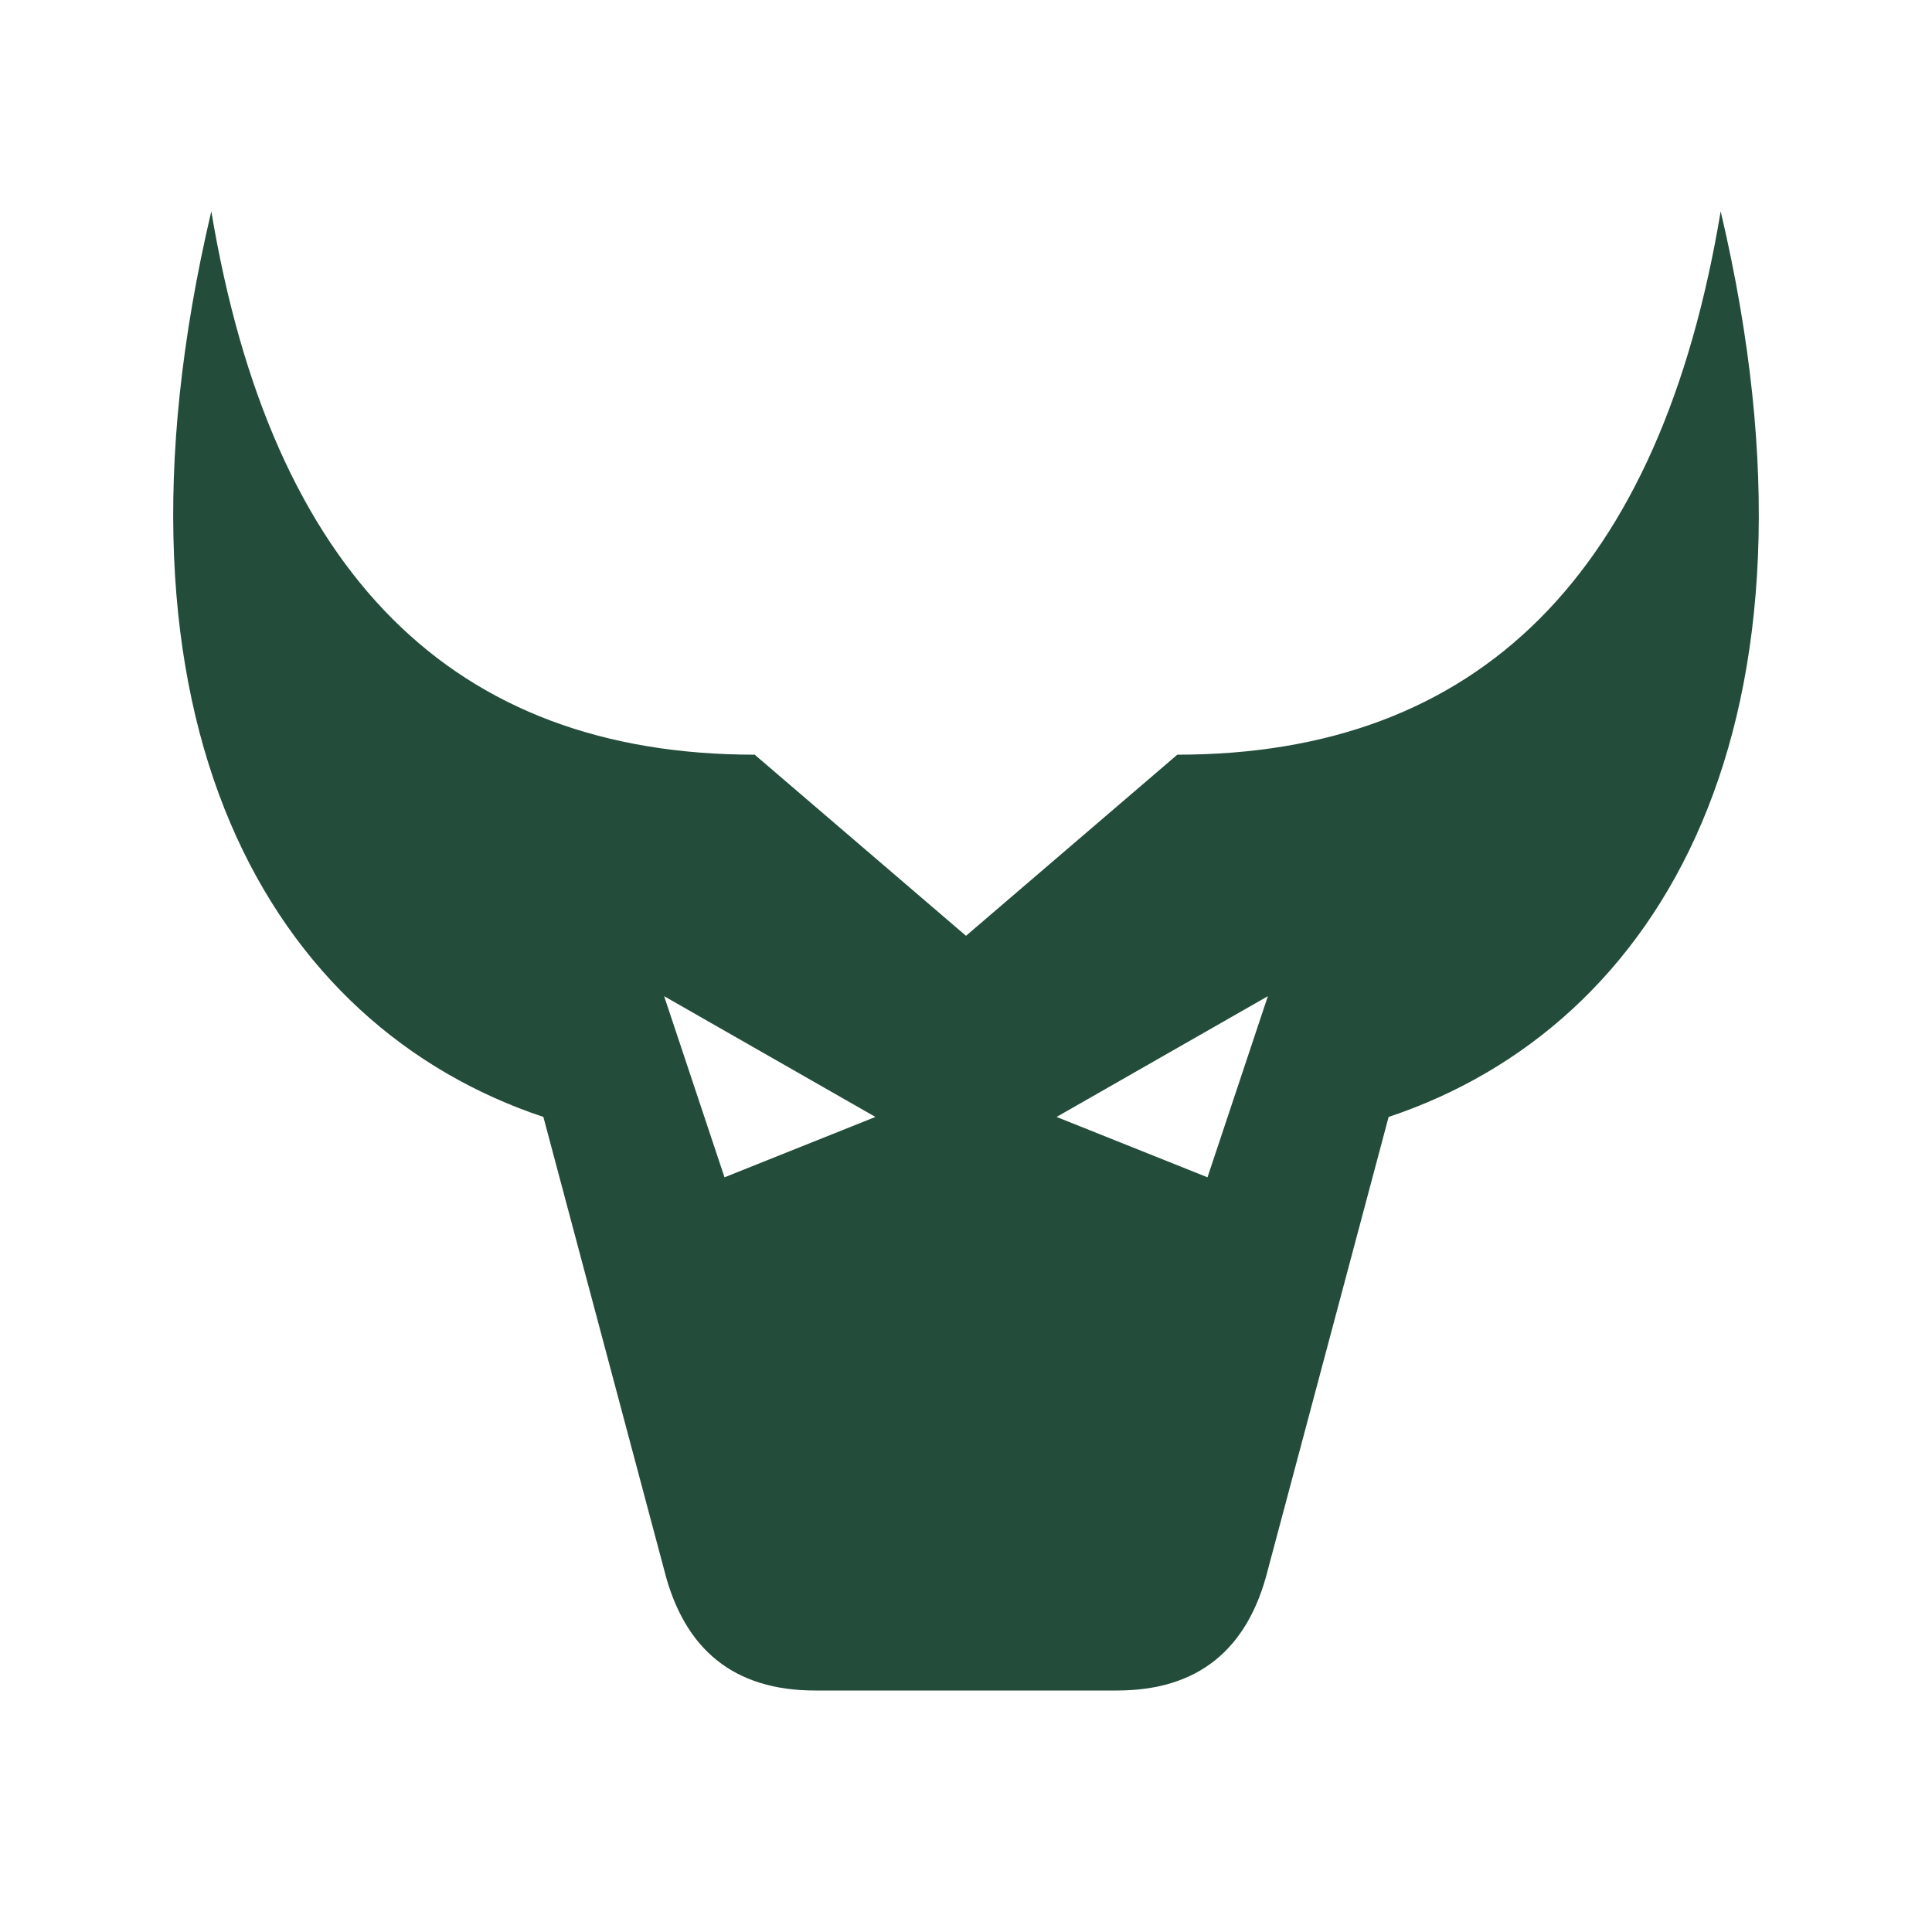
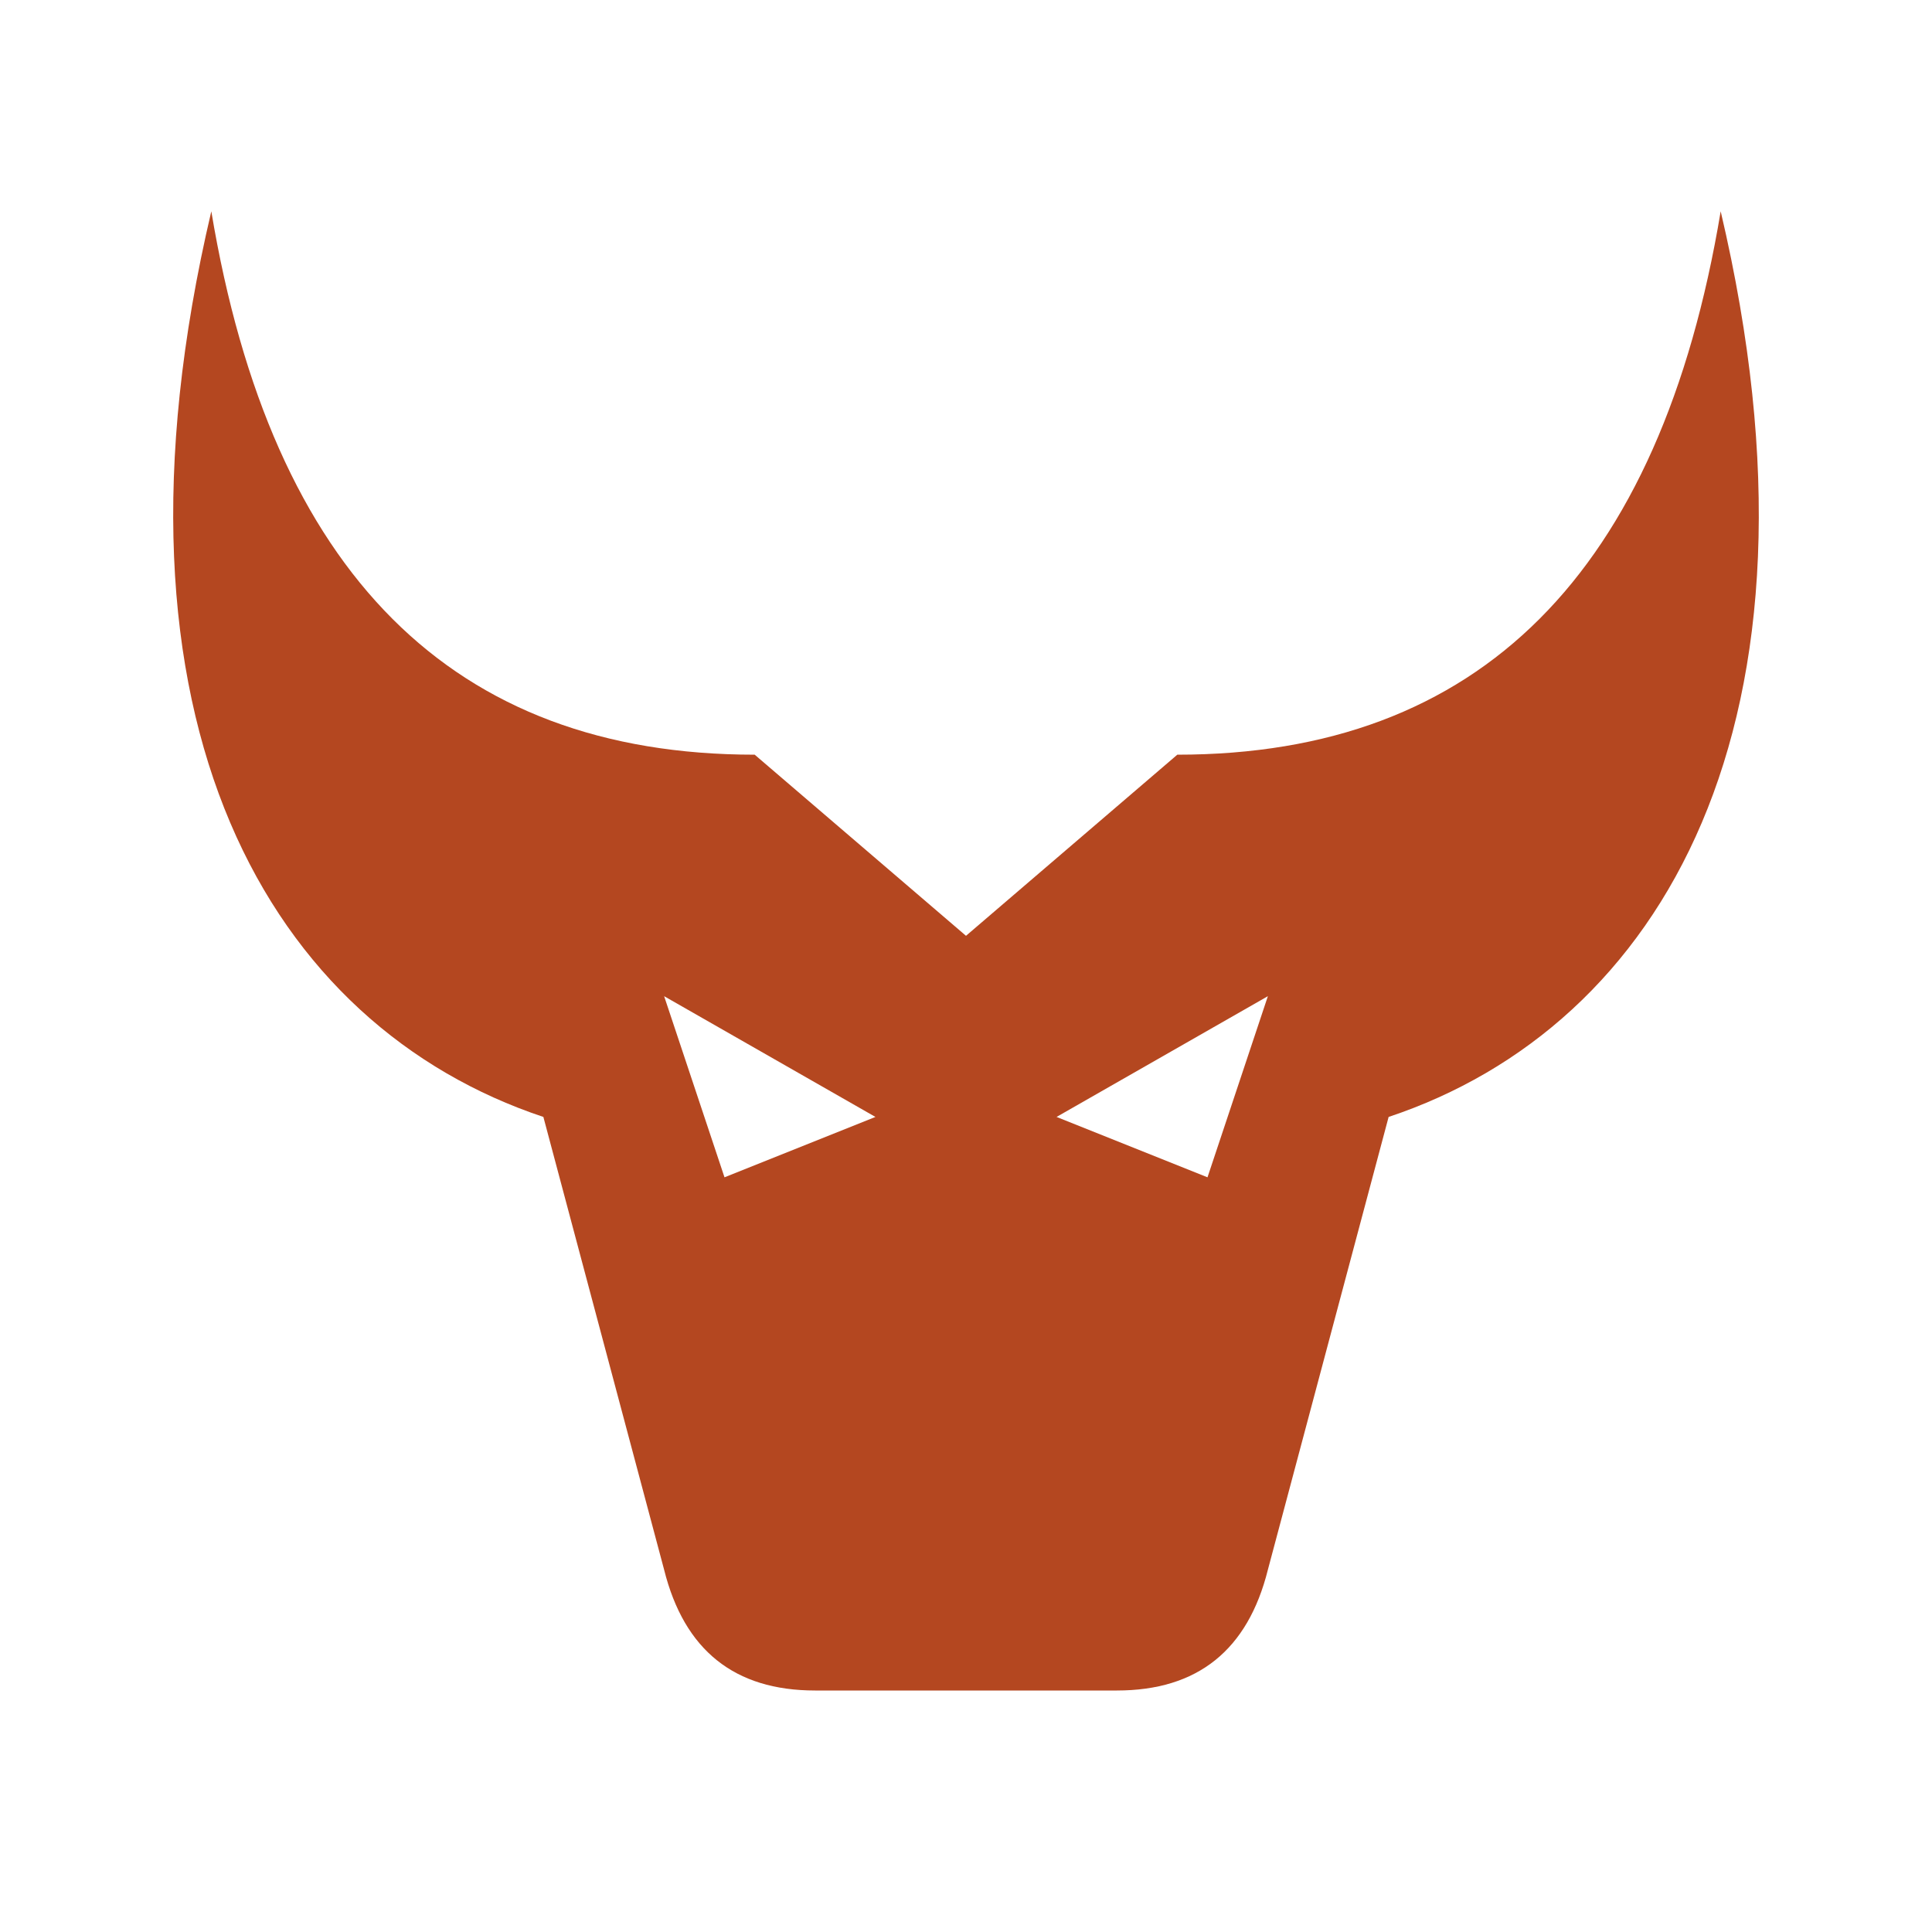
- <svg xmlns="http://www.w3.org/2000/svg" viewBox="0 0 64 64" fill="#234c3b" role="img" aria-labelledby="title">
+ <svg xmlns="http://www.w3.org/2000/svg" viewBox="0 0 64 64" fill="#b44720" role="img" aria-labelledby="title">
  <path fill-rule="evenodd" d="M7 7C9 19 15 25 25 25L32 31L39 25C49 25 55 19 57 7C61 24 55 34 46 37L42 52Q41 56 37 56H27Q23 56 22 52L18 37C9 34 3 24 7 7ZM22 33L29 37L24 39ZM42 33L35 37L40 39Z" />
</svg>
